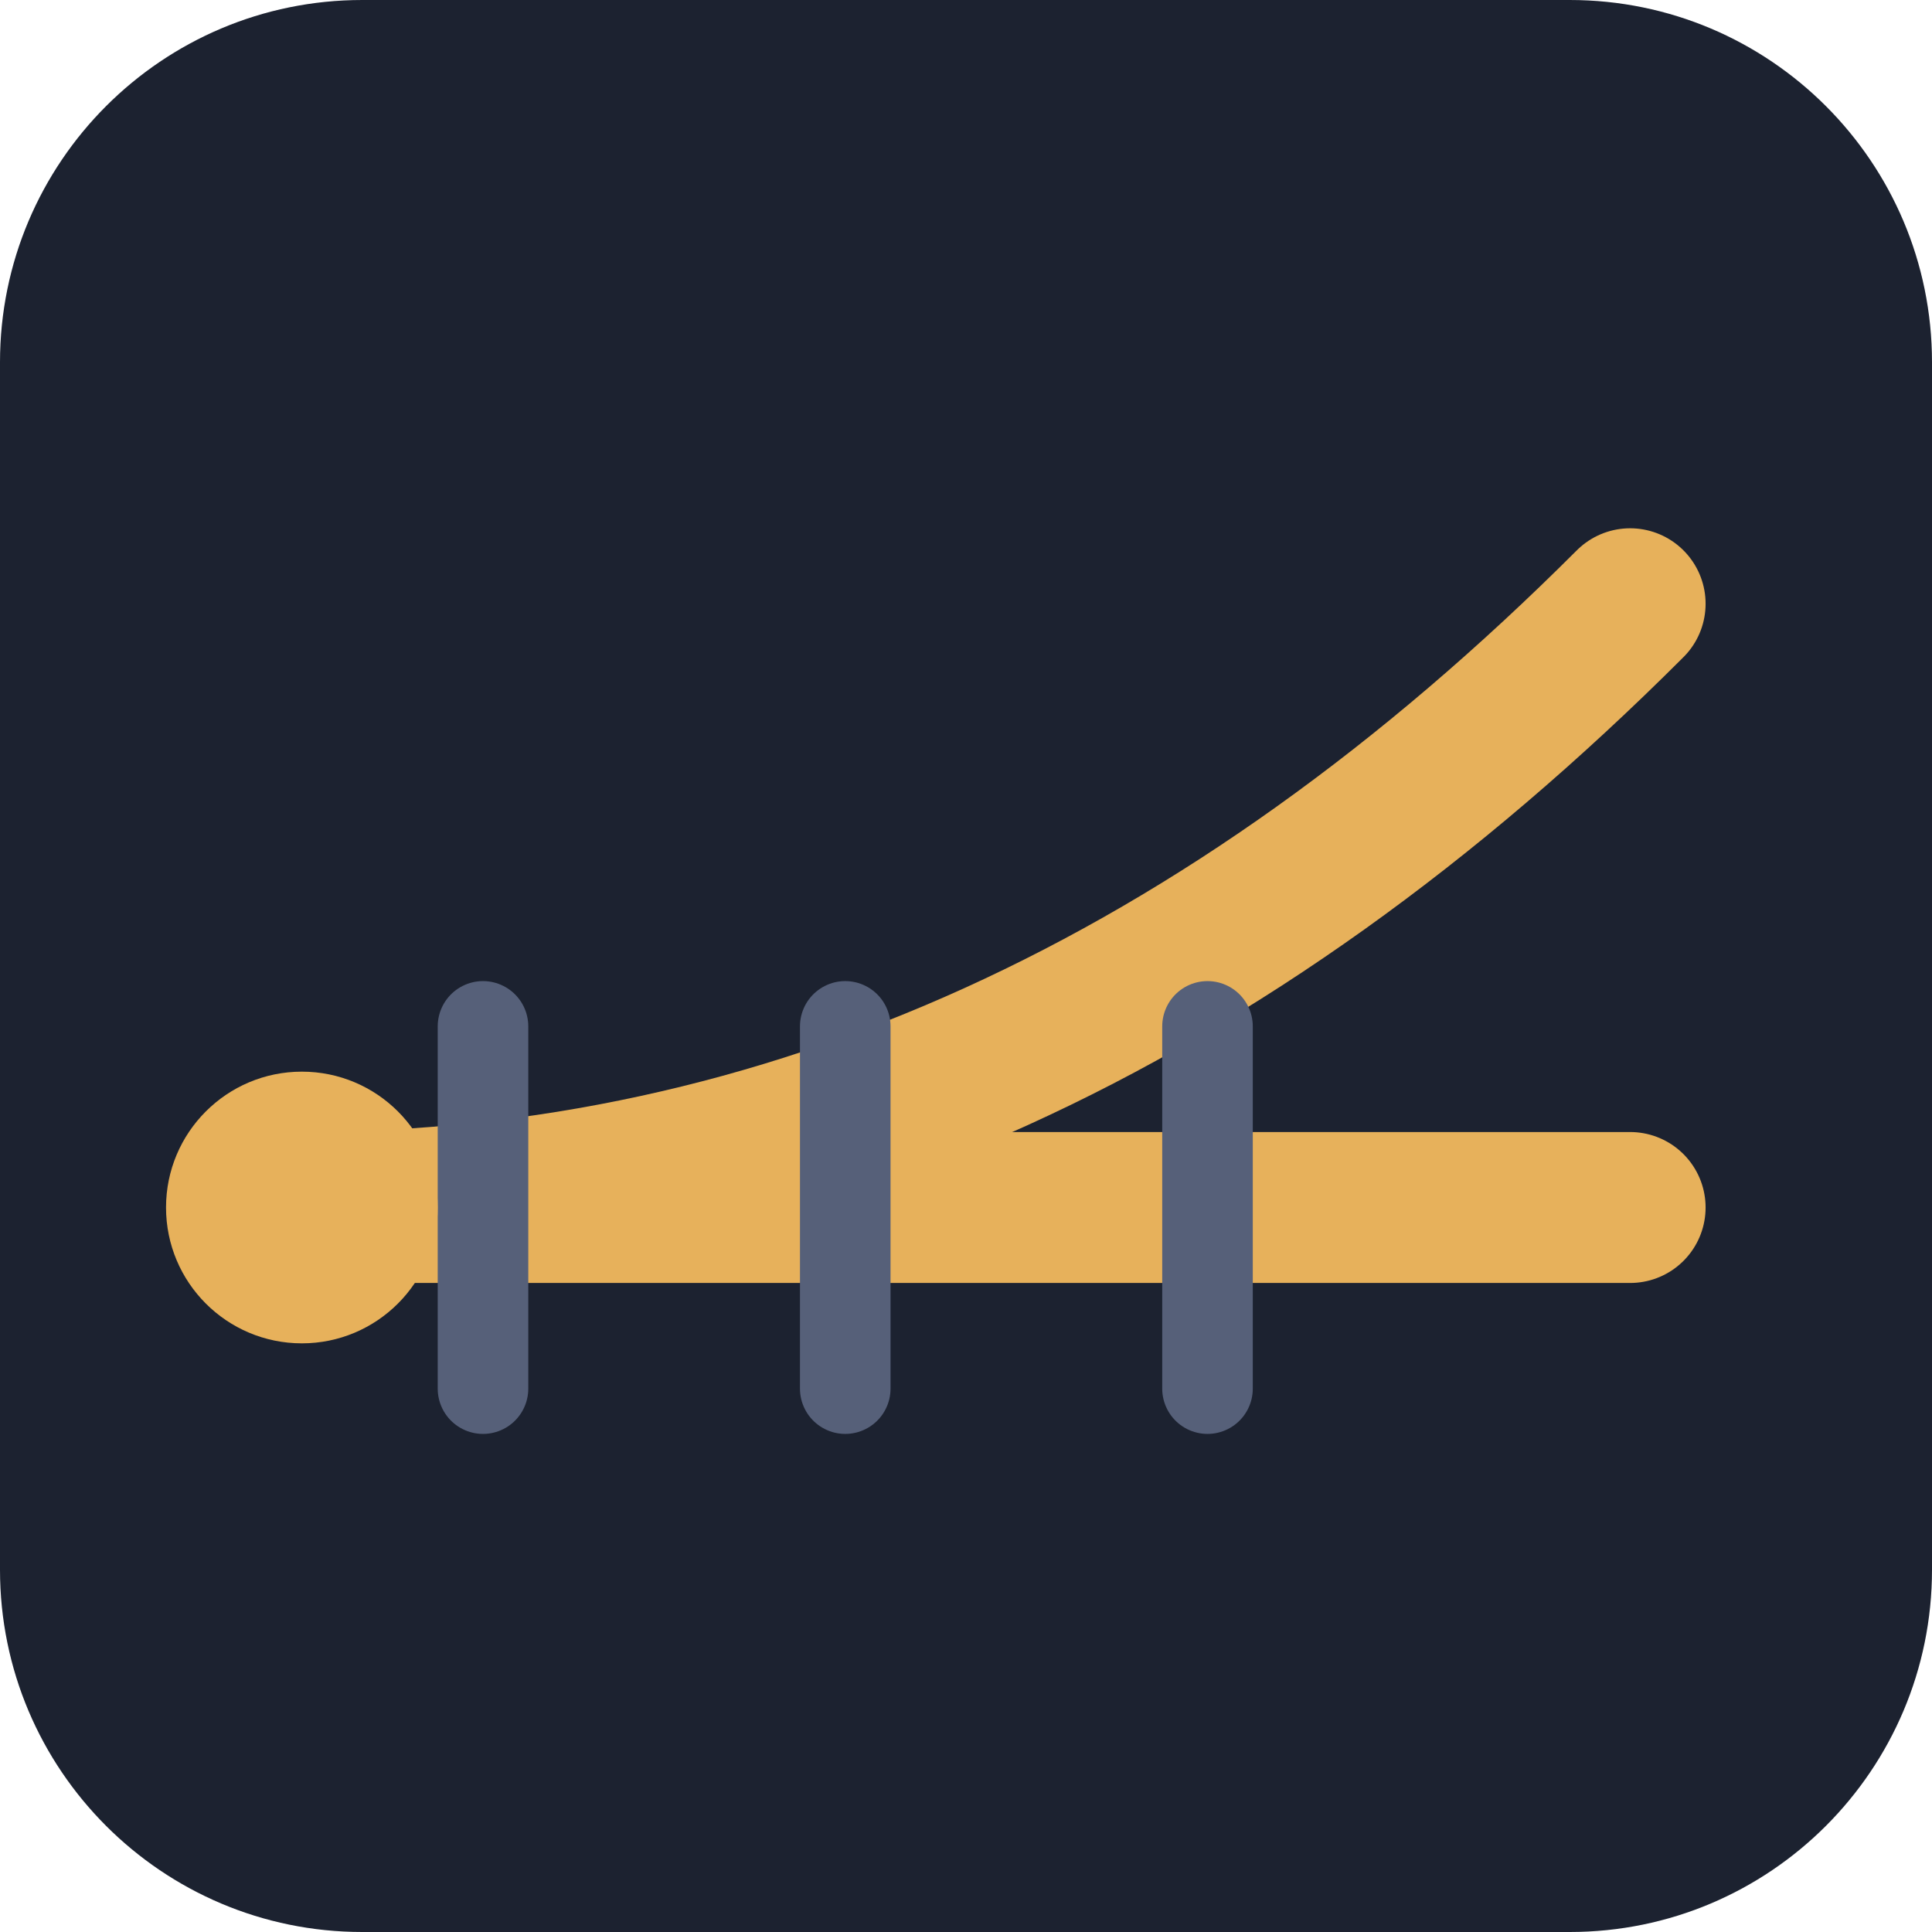
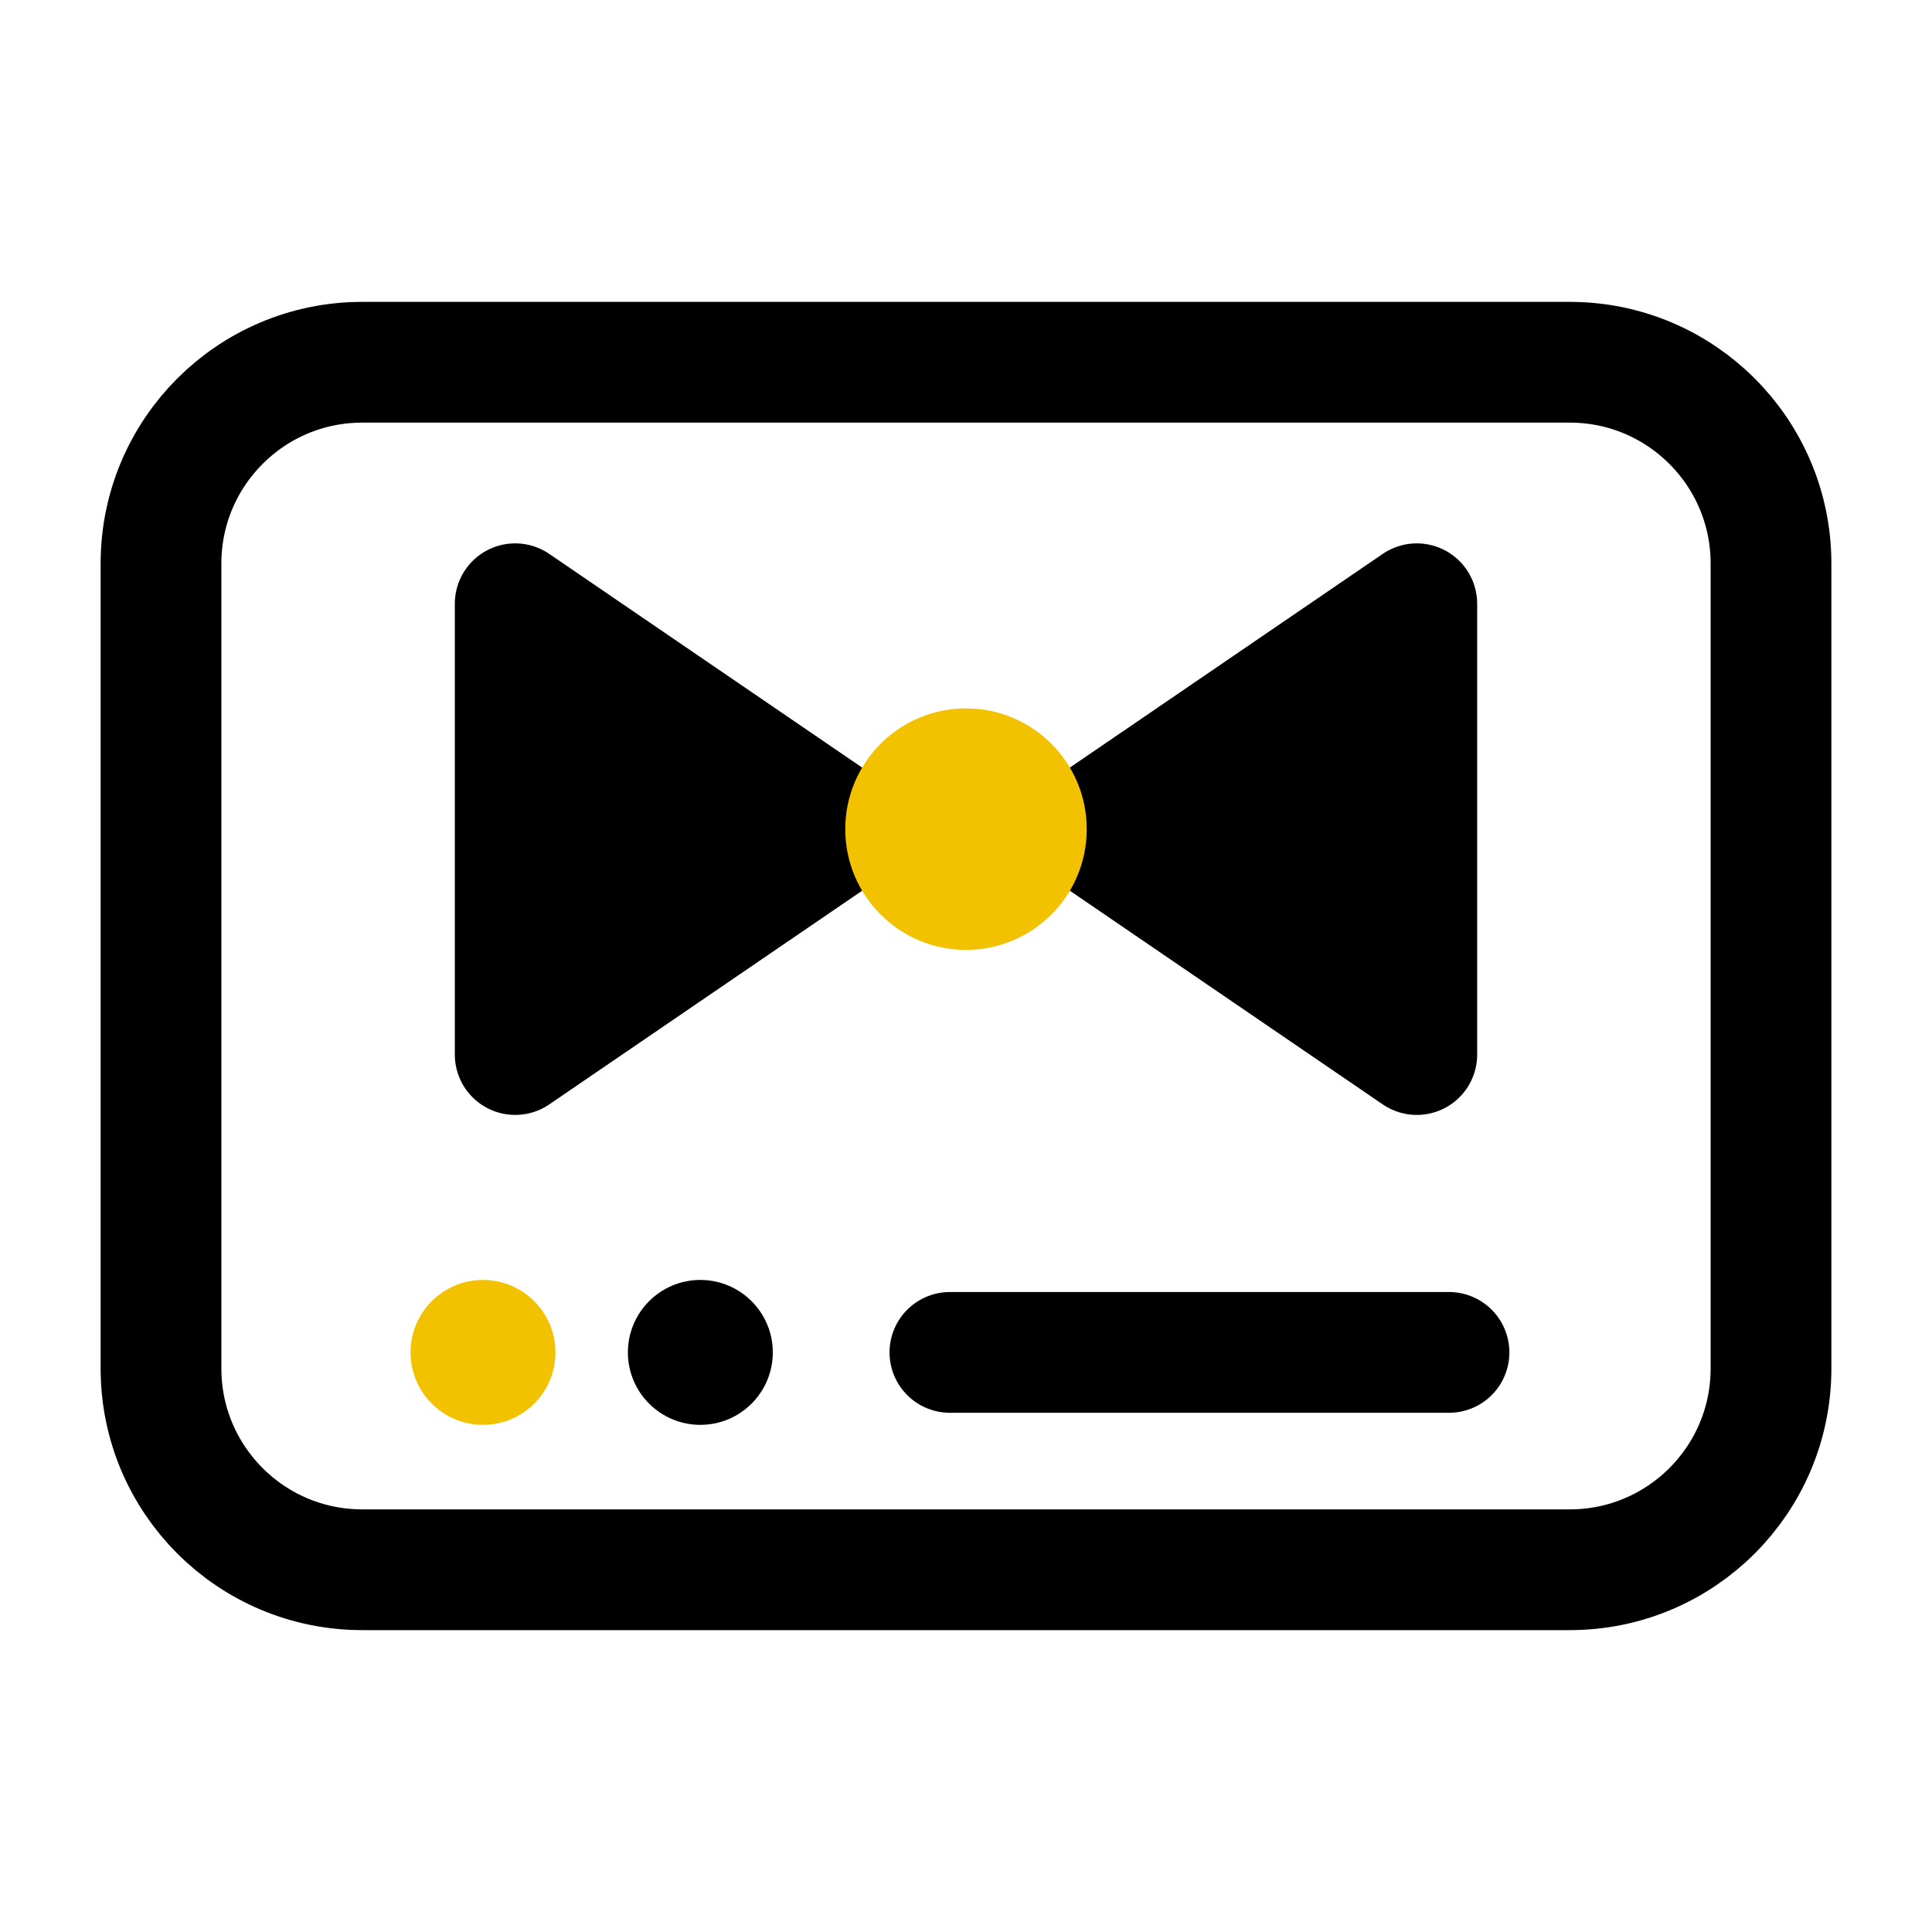
- <svg xmlns="http://www.w3.org/2000/svg" viewBox="0 0 64 64" role="img" aria-label="Steward">
-   <rect width="64" height="64" rx="12" fill="#1c2230" />
-   <g fill="none" stroke="#e7b15b" stroke-width="5" stroke-linecap="round">
-     <path d="M10 40 H54" />
-     <path d="M10 40 Q34 40 54 20" />
-   </g>
-   <g stroke="#566079" stroke-width="3" stroke-linecap="round">
-     <path d="M16 46 V34" />
-     <path d="M28 46 V34" />
-     <path d="M40 46 V34" />
-   </g>
-   <circle cx="10" cy="40" r="4.5" fill="#e7b15b" />
+ <svg viewBox="0 0 24 24" fill="none" stroke="#000" stroke-width="1.5" stroke-linecap="round" stroke-linejoin="round">
+   <rect x="2" y="4.5" width="20" height="15" rx="2.5" />
+   <circle cx="6" cy="16.8" r="0.9" fill="#f2c200" stroke="none" />
+   <circle cx="8.7" cy="16.8" r="0.9" fill="#000" stroke="none" />
+   <line x1="11.8" y1="16.8" x2="18" y2="16.8" />
+   <path d="M6.4 7.5 L6.4 13.1 L10.5 10.3 Z" fill="#000" />
+   <path d="M17.6 7.5 L17.6 13.1 L13.5 10.3 Z" fill="#000" />
+   <circle cx="12" cy="10.3" r="1.5" fill="#F2C200" stroke="none" />
</svg>
